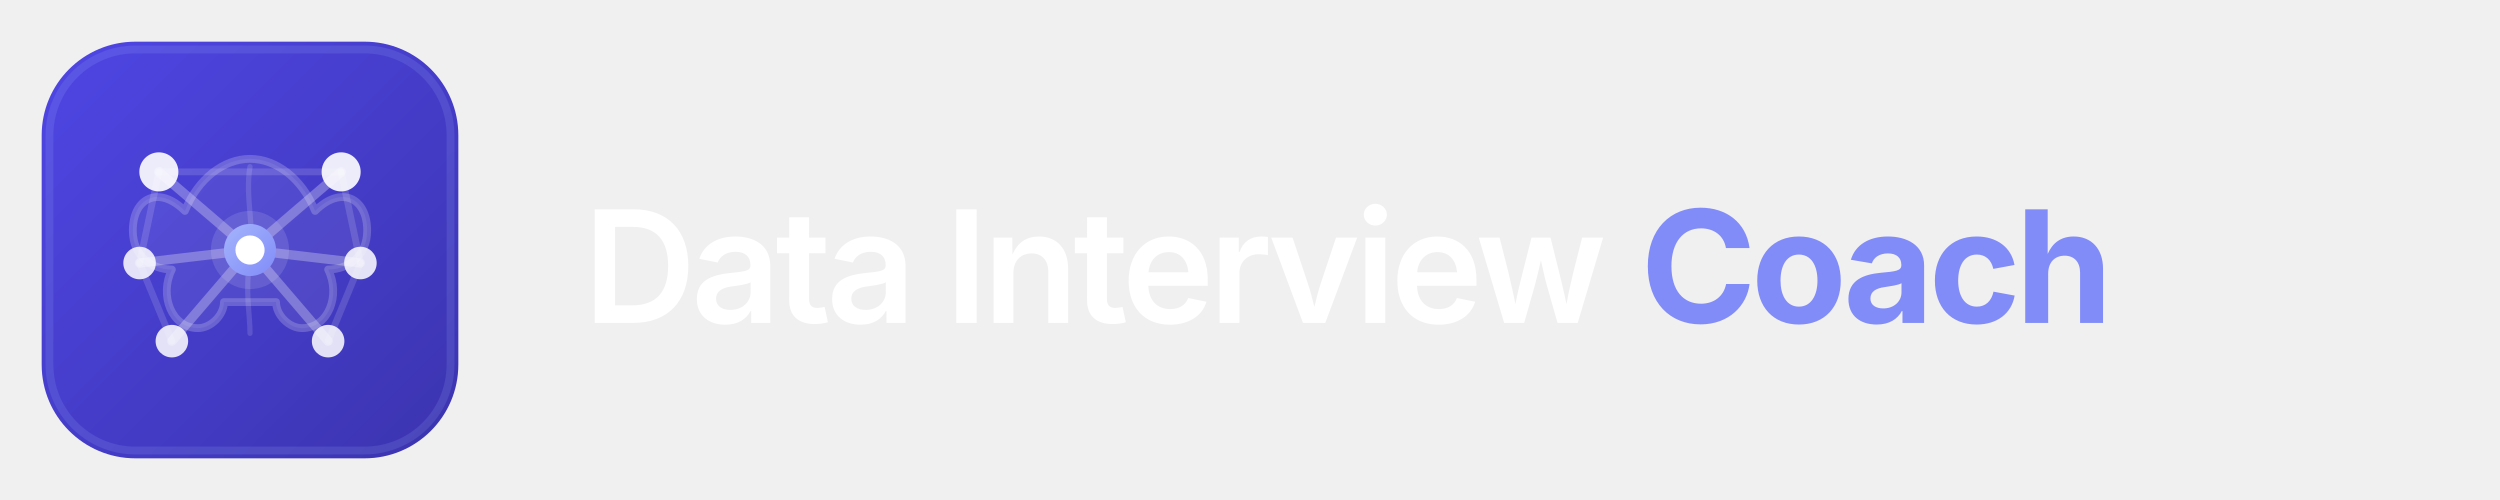
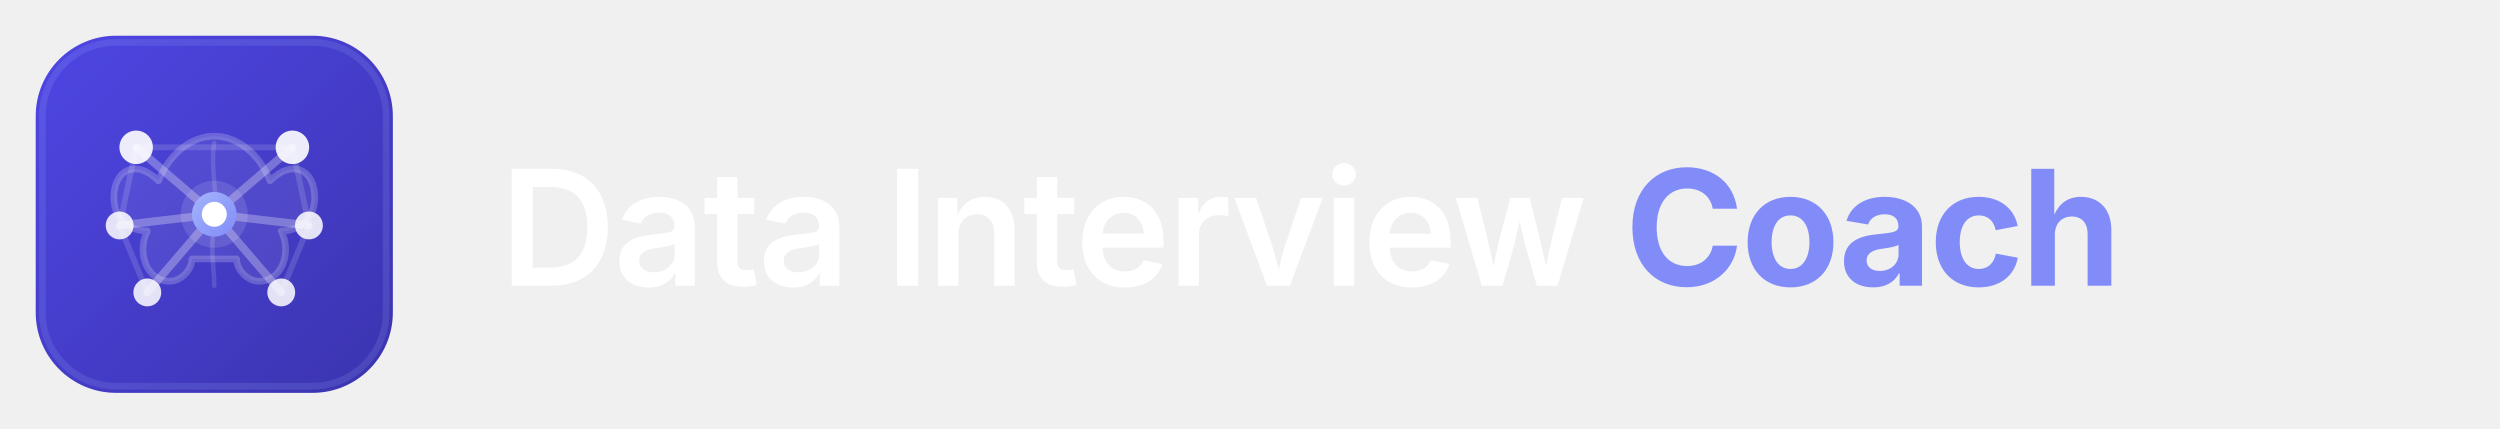
- <svg xmlns="http://www.w3.org/2000/svg" viewBox="0 0 240 48" fill="none">
+ <svg xmlns="http://www.w3.org/2000/svg" viewBox="0 0 280 48" fill="none">
  <defs>
    <linearGradient id="bg-full" x1="0" y1="0" x2="48" y2="48" gradientUnits="userSpaceOnUse">
      <stop offset="0%" stop-color="#4f46e5" />
      <stop offset="100%" stop-color="#3730a3" />
    </linearGradient>
    <linearGradient id="accent-full" x1="0" y1="0" x2="1" y2="1">
      <stop offset="0%" stop-color="#a5b4fc" />
      <stop offset="100%" stop-color="#818cf8" />
    </linearGradient>
  </defs>
  <g transform="translate(4,4)">
    <rect width="40" height="40" rx="9" fill="url(#bg-full)" />
    <rect x="0.75" y="0.75" width="38.5" height="38.5" rx="8.25" fill="none" stroke="rgba(165,180,252,0.15)" stroke-width="0.75" />
    <line x1="20" y1="20" x2="11.25" y2="12.5" stroke="rgba(255,255,255,0.28)" stroke-width="0.9" stroke-linecap="round" />
    <line x1="20" y1="20" x2="28.75" y2="12.5" stroke="rgba(255,255,255,0.28)" stroke-width="0.9" stroke-linecap="round" />
    <line x1="20" y1="20" x2="9.4" y2="21.25" stroke="rgba(255,255,255,0.28)" stroke-width="0.9" stroke-linecap="round" />
    <line x1="20" y1="20" x2="30.6" y2="21.25" stroke="rgba(255,255,255,0.28)" stroke-width="0.9" stroke-linecap="round" />
    <line x1="20" y1="20" x2="12.5" y2="28.75" stroke="rgba(255,255,255,0.28)" stroke-width="0.9" stroke-linecap="round" />
    <line x1="20" y1="20" x2="27.5" y2="28.75" stroke="rgba(255,255,255,0.28)" stroke-width="0.9" stroke-linecap="round" />
    <line x1="11.25" y1="12.5" x2="28.75" y2="12.5" stroke="rgba(255,255,255,0.14)" stroke-width="0.65" stroke-linecap="round" />
    <line x1="9.4" y1="21.25" x2="12.5" y2="28.75" stroke="rgba(255,255,255,0.14)" stroke-width="0.65" stroke-linecap="round" />
    <line x1="30.6" y1="21.25" x2="27.5" y2="28.75" stroke="rgba(255,255,255,0.14)" stroke-width="0.65" stroke-linecap="round" />
    <line x1="11.25" y1="12.5" x2="9.4" y2="21.25" stroke="rgba(255,255,255,0.14)" stroke-width="0.65" stroke-linecap="round" />
    <line x1="28.75" y1="12.5" x2="30.6" y2="21.25" stroke="rgba(255,255,255,0.14)" stroke-width="0.65" stroke-linecap="round" />
    <path d="M13.75 16.25              C11.25 13.75 8.75 15 8.75 18.125              C8.75 20.625 10.625 21.875 12.5 21.875              C11.25 24.375 12.5 27.5 15 27.5              C16.25 27.5 17.5 26.25 17.5 25              L22.5 25              C22.5 26.25 23.75 27.5 25 27.5              C27.5 27.5 28.75 24.375 27.5 21.875              C29.375 21.875 31.25 20.625 31.25 18.125              C31.25 15 28.75 13.75 26.25 16.25              C25 13.125 22.5 11.25 20 11.25              C17.5 11.25 15 13.125 13.75 16.25 Z" fill="rgba(255,255,255,0.07)" stroke="rgba(255,255,255,0.2)" stroke-width="0.75" stroke-linejoin="round" />
    <path d="M20 12 C19.5 15 20.5 18 20 21 C19.5 24 20 26 20 28" stroke="rgba(255,255,255,0.13)" stroke-width="0.5" stroke-linecap="round" fill="none" />
    <circle cx="11.25" cy="12.5" r="1.875" fill="white" opacity="0.9" />
    <circle cx="28.75" cy="12.5" r="1.875" fill="white" opacity="0.9" />
    <circle cx="9.4" cy="21.25" r="1.562" fill="white" opacity="0.85" />
    <circle cx="30.6" cy="21.25" r="1.562" fill="white" opacity="0.85" />
    <circle cx="12.5" cy="28.75" r="1.562" fill="white" opacity="0.85" />
    <circle cx="27.5" cy="28.75" r="1.562" fill="white" opacity="0.85" />
    <circle cx="20" cy="20" r="3.75" fill="white" opacity="0.12" />
    <circle cx="20" cy="20" r="2.5" fill="url(#accent-full)" />
    <circle cx="20" cy="20" r="1.4" fill="white" />
  </g>
-   <text x="56" y="31" font-family="-apple-system, BlinkMacSystemFont, 'Inter', 'Segoe UI', sans-serif" font-size="15" font-weight="600" letter-spacing="-0.5" fill="white">Data Interview <tspan fill="#818cf8" font-weight="700">Coach</tspan>
+   <text x="56" y="32" font-family="-apple-system, BlinkMacSystemFont, 'Inter', 'Segoe UI', sans-serif" font-size="18" font-weight="600" letter-spacing="-0.3" fill="white">Data Interview <tspan fill="#818cf8" font-weight="700">Coach</tspan>
  </text>
</svg>
